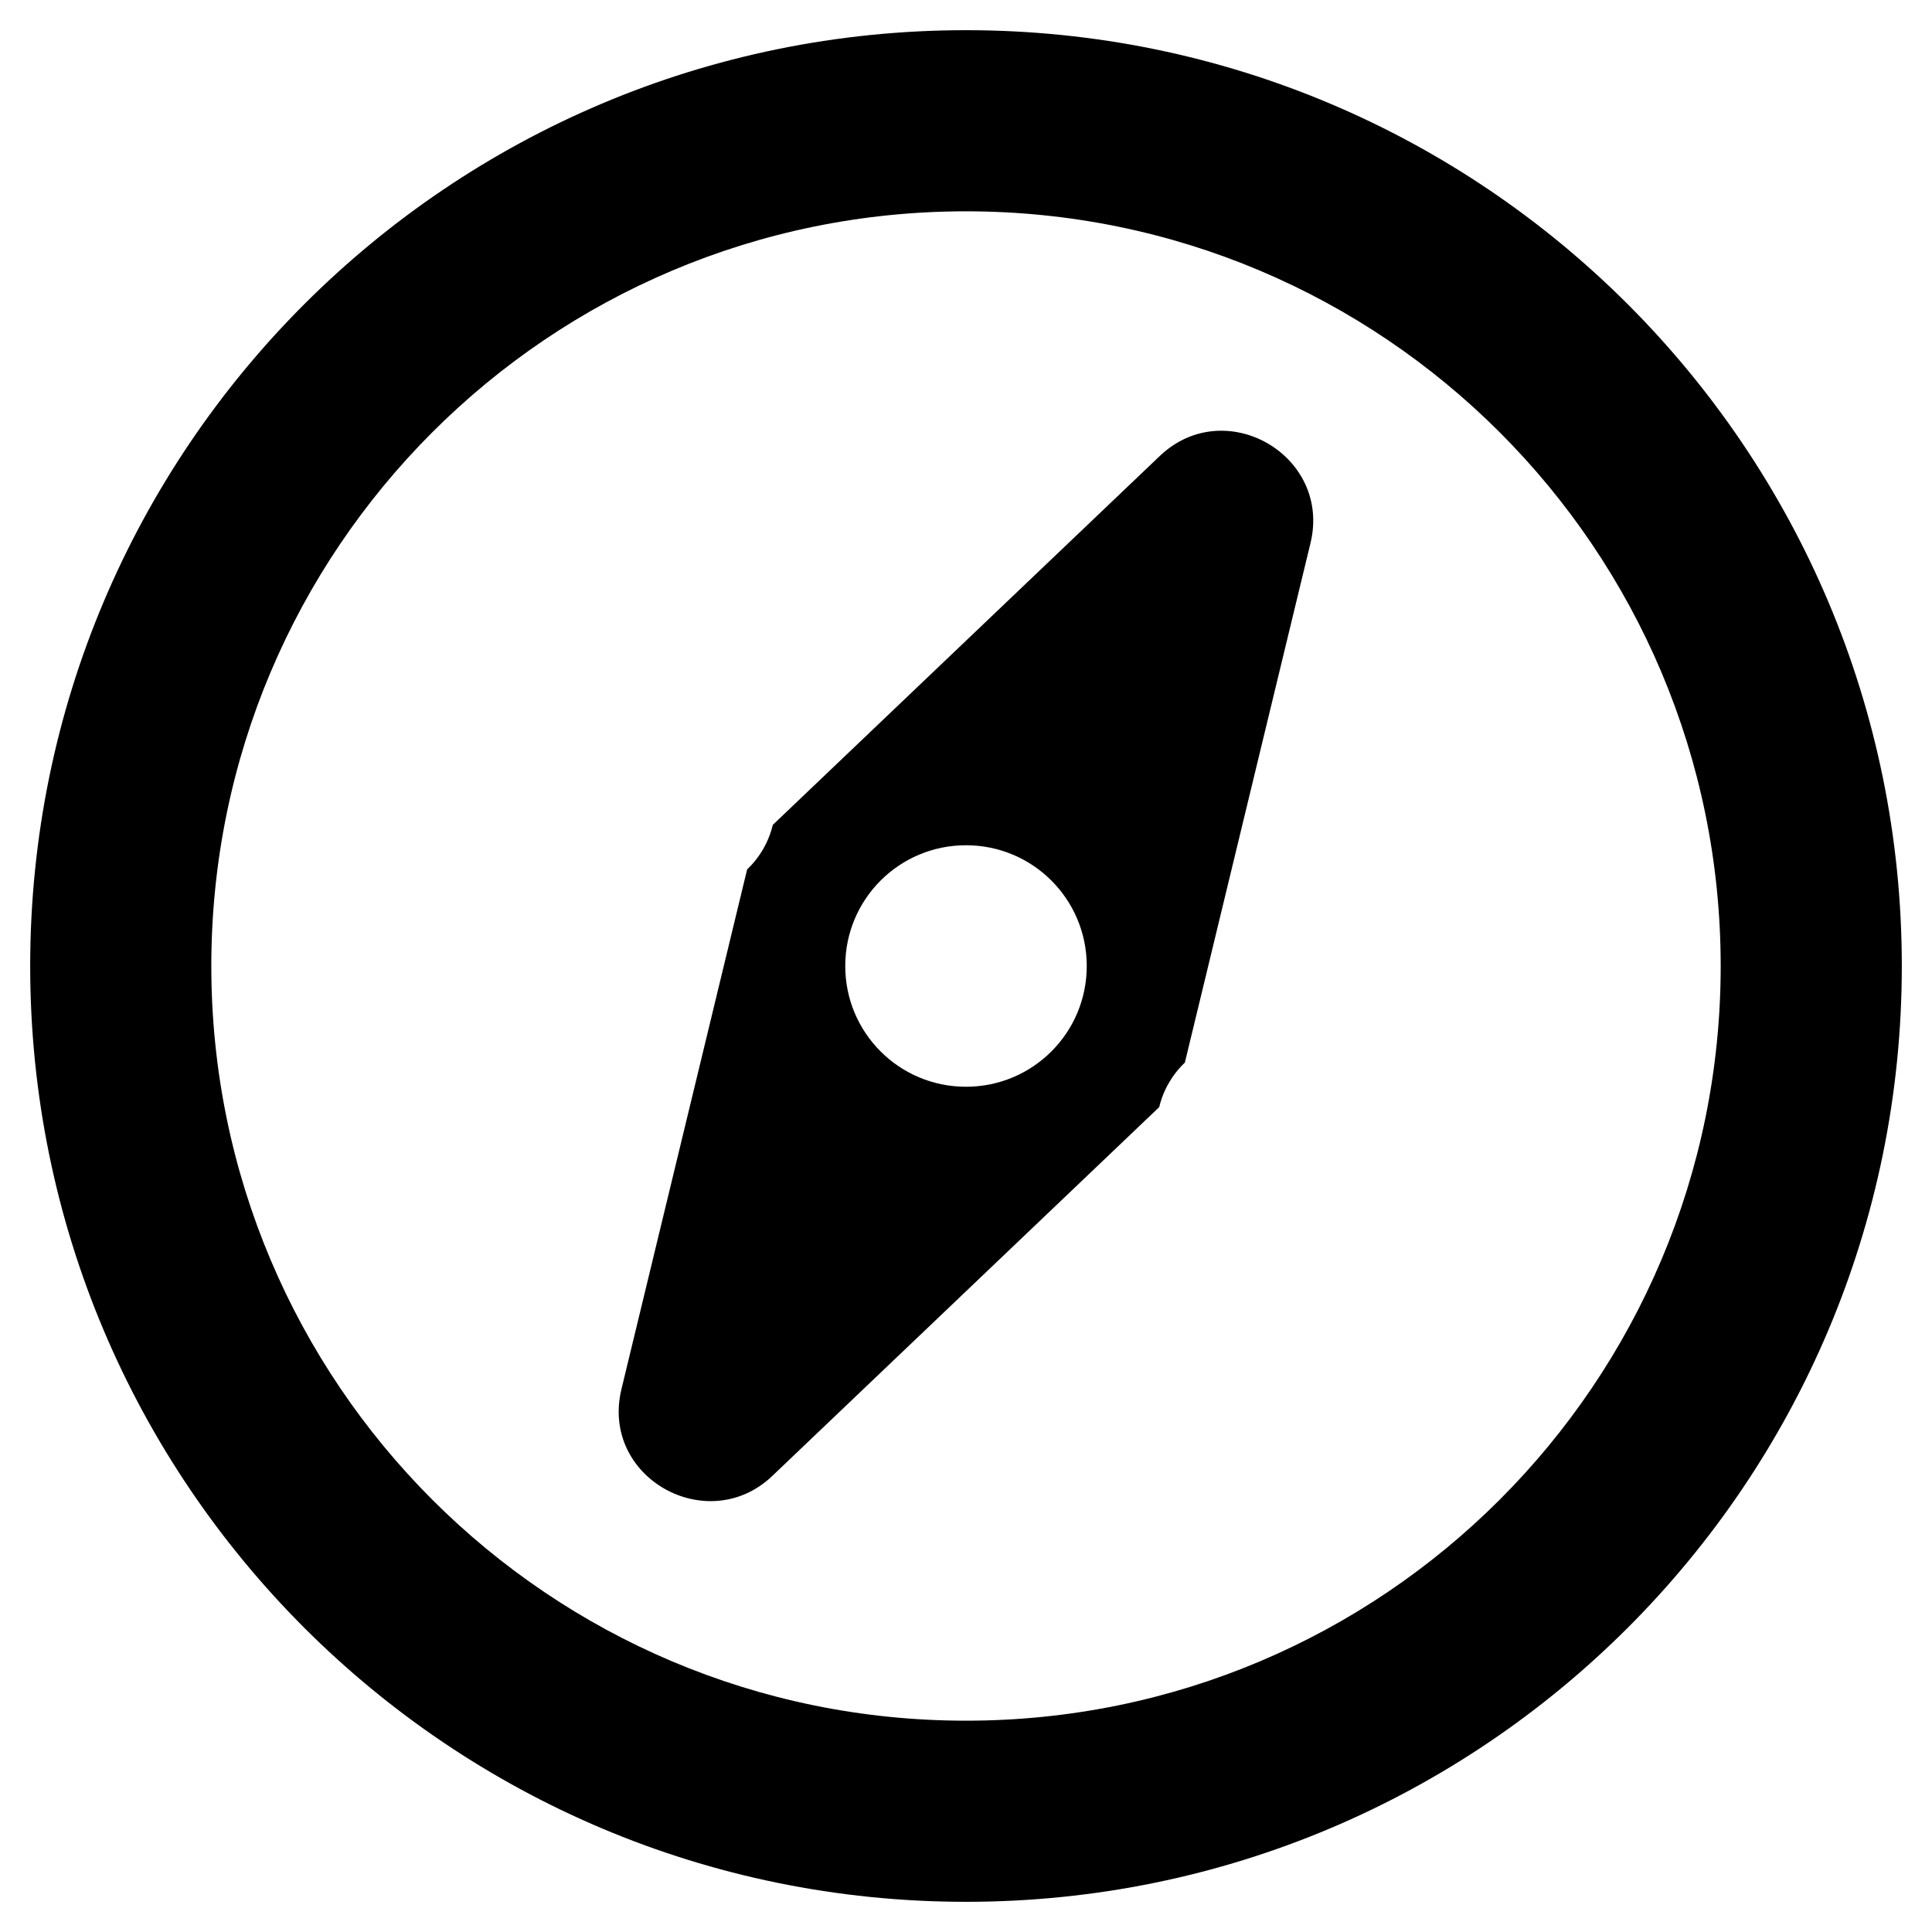
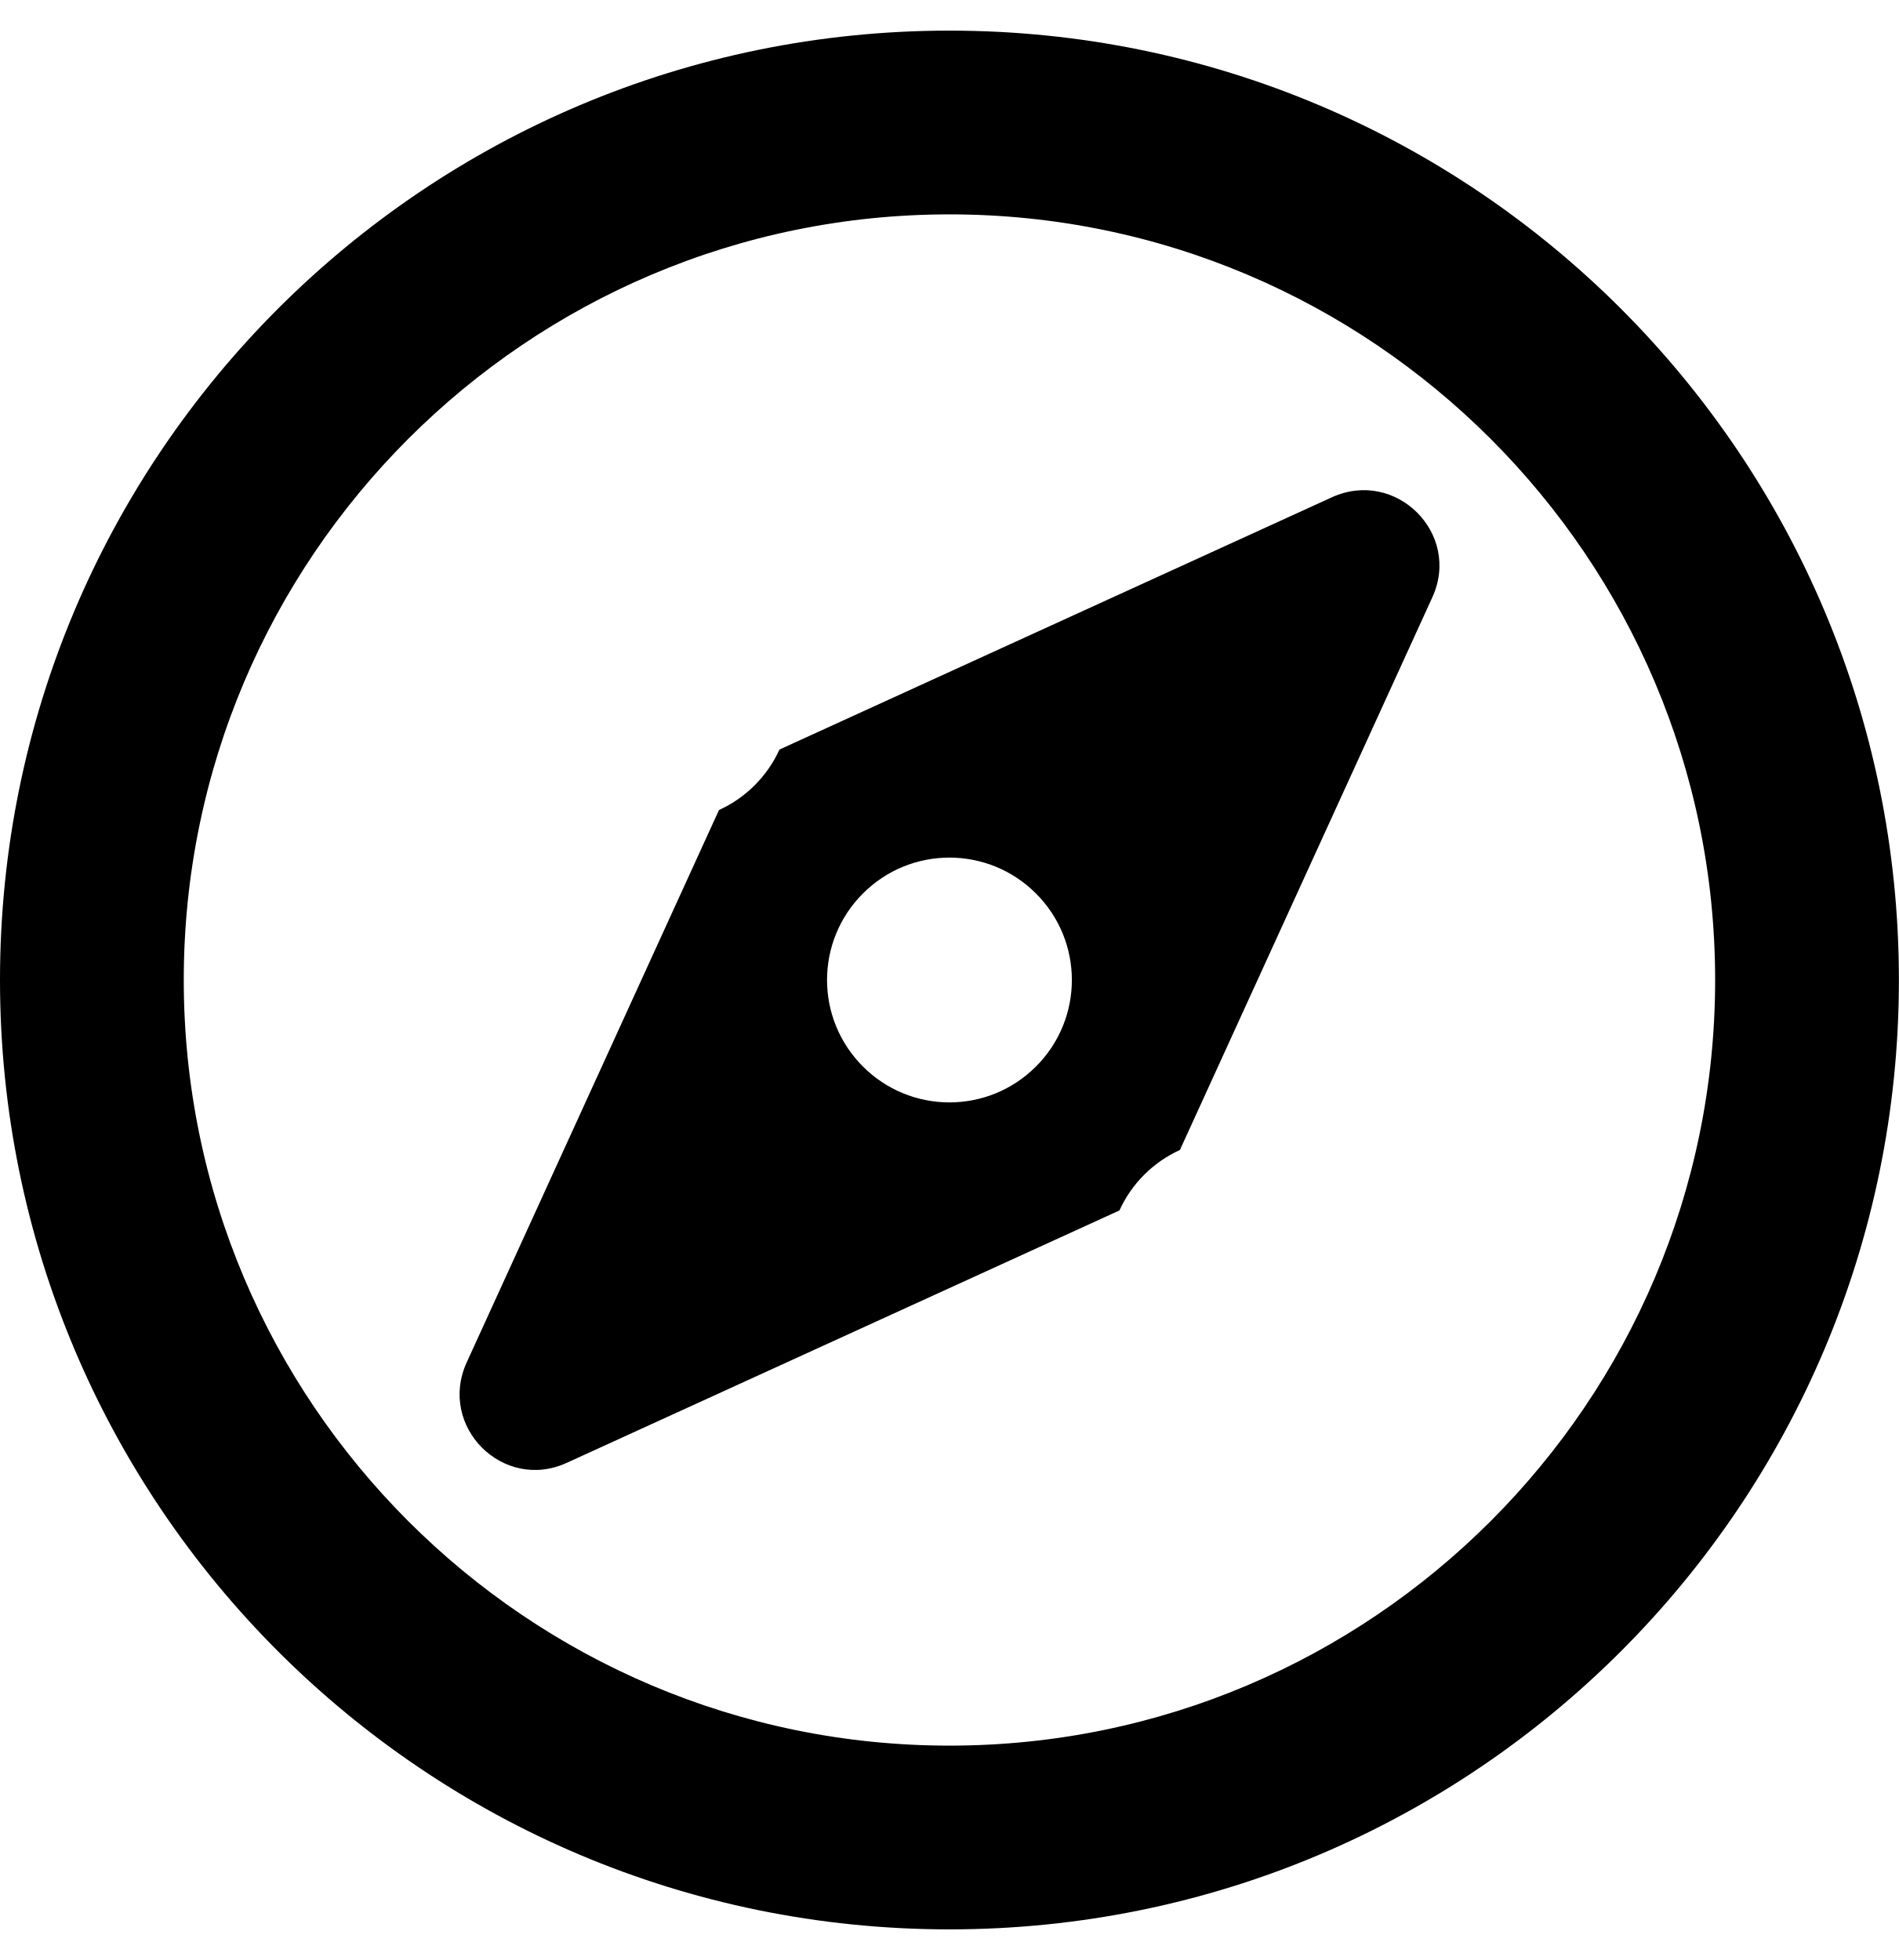
- <svg xmlns="http://www.w3.org/2000/svg" width="100%" height="100%" viewBox="0 0 512 512">
-   <path fill="currentColor" d="M256 8C119 8 8 119 8 256S119 504 256 504 504 393 504 256 393 8 256 8zM256 456C145.5 456 56 366.5 56 256 56 145.5 145.5 56 256 56 366.5 56 456 145.5 456 256 456 366.5 366.5 456 256 456zM347.3 143.9L314 281.6A24-24 0 0 0 307.2 293.4L204.6 391.2C187.5 407.4 159 391.6 164.7 368.1L198 230.4A24-24 0 0 0 204.8 218.6L307.4 120.8C324.7 104.4 352.9 120.7 347.3 143.9zM256 224C238.3 224 224 238.3 224 256S238.3 288 256 288 288 273.7 288 256 273.7 224 256 224z" />
+ <svg xmlns="http://www.w3.org/2000/svg" width="100%" height="100%" viewBox="0 0 496 512">
+   <path fill="currentColor" d="M347.9 129.9L203.6 195.8A31.9-31.9 0 0 1 187.8 211.6L121.9 355.9C114.3 372.6 131.4 389.8 148.1 382.1L292.4 316.2A31.9-31.9 0 0 1 308.2 300.4L374.1 156.1C381.8 139.4 364.6 122.3 347.9 129.9zM270.6 278.6C258.1 291.1 237.9 291.1 225.4 278.6 212.9 266.1 212.9 245.9 225.4 233.4 237.9 220.9 258.1 220.9 270.6 233.4 283.1 245.9 283.1 266.1 270.6 278.6zM248 8C111 8 0 119 0 256S111 504 248 504 496 393 496 256 385 8 248 8zM248 456C137.7 456 48 366.3 48 256S137.7 56 248 56 448 145.7 448 256 358.3 456 248 456z" />
</svg>
